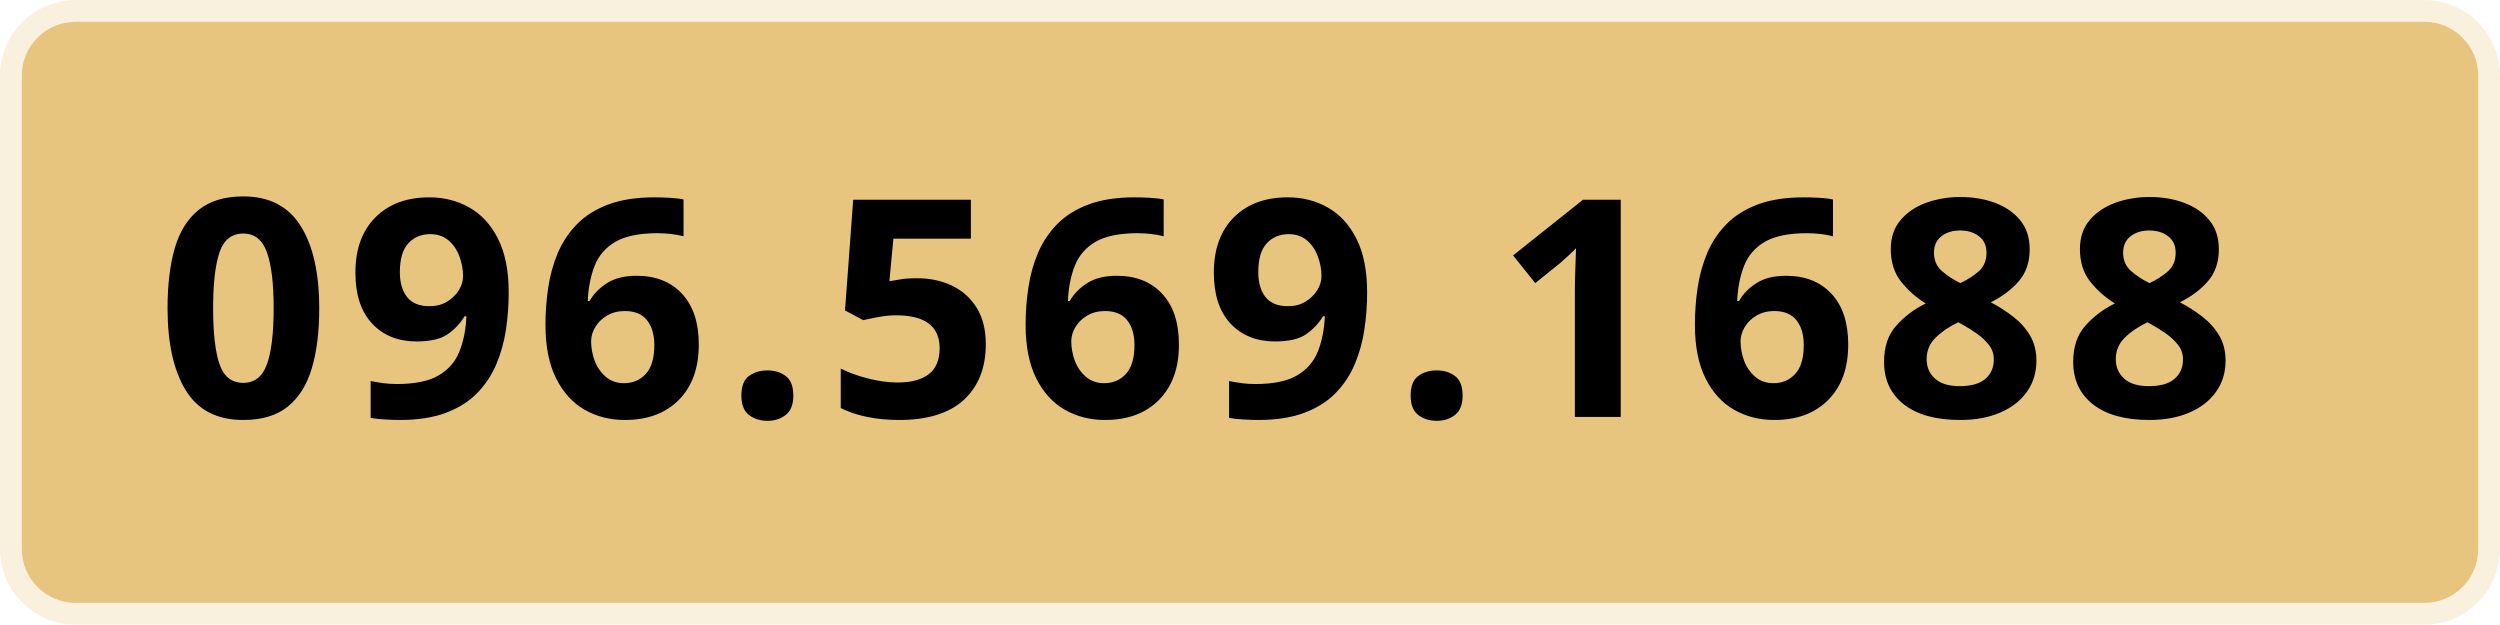
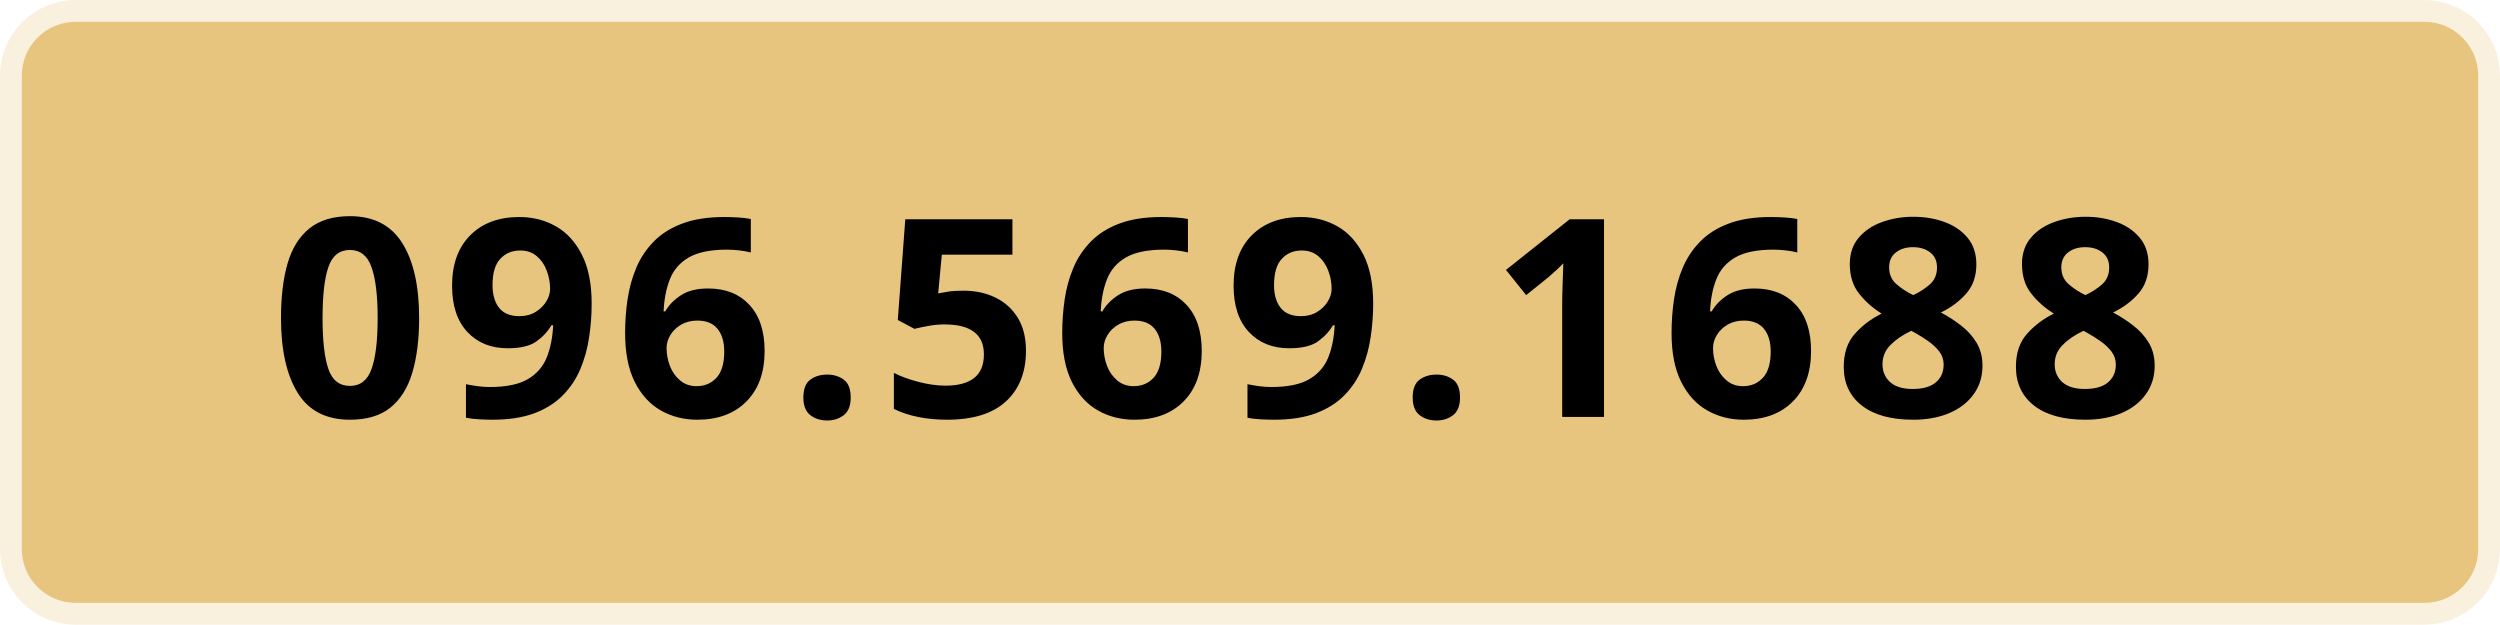
<svg xmlns="http://www.w3.org/2000/svg" width="458.657" height="114.605" viewBox="0 0 458.657 114.605">
  <g id="Group_16" data-name="Group 16" transform="translate(-2725.511 -1870.185)">
    <rect id="Rectangle_7" data-name="Rectangle 7" width="450.657" height="106.605" rx="9.884" transform="translate(2729.511 1874.185)" fill="#e7c57e" stroke="#e7c57e" stroke-miterlimit="10" stroke-width="8" opacity="0.26" />
    <g id="Group_15" data-name="Group 15">
      <rect id="Rectangle_8" data-name="Rectangle 8" width="450.657" height="106.605" rx="9.884" transform="translate(2729.511 1874.185)" fill="#e7c57e" />
-       <text id="_096.569.1688" data-name="096.569.1688" transform="translate(2951.164 1946.672)" font-size="55.789" font-family="Mulish-SemiBold, Mulish" font-weight="700" letter-spacing="0.05em">
-         <tspan x="-196.928" y="0">096.569.1688</tspan>
+       <text id="_096.569.1688" data-name="096.569.1688" transform="translate(2951.164 1946.672)" font-size="50.789" font-family="Mulish-SemiBold, Mulish" font-weight="800" letter-spacing="0.05em">
+         <tspan x="-175.928" y="0">096.569.1688</tspan>
      </text>
    </g>
  </g>
</svg>
